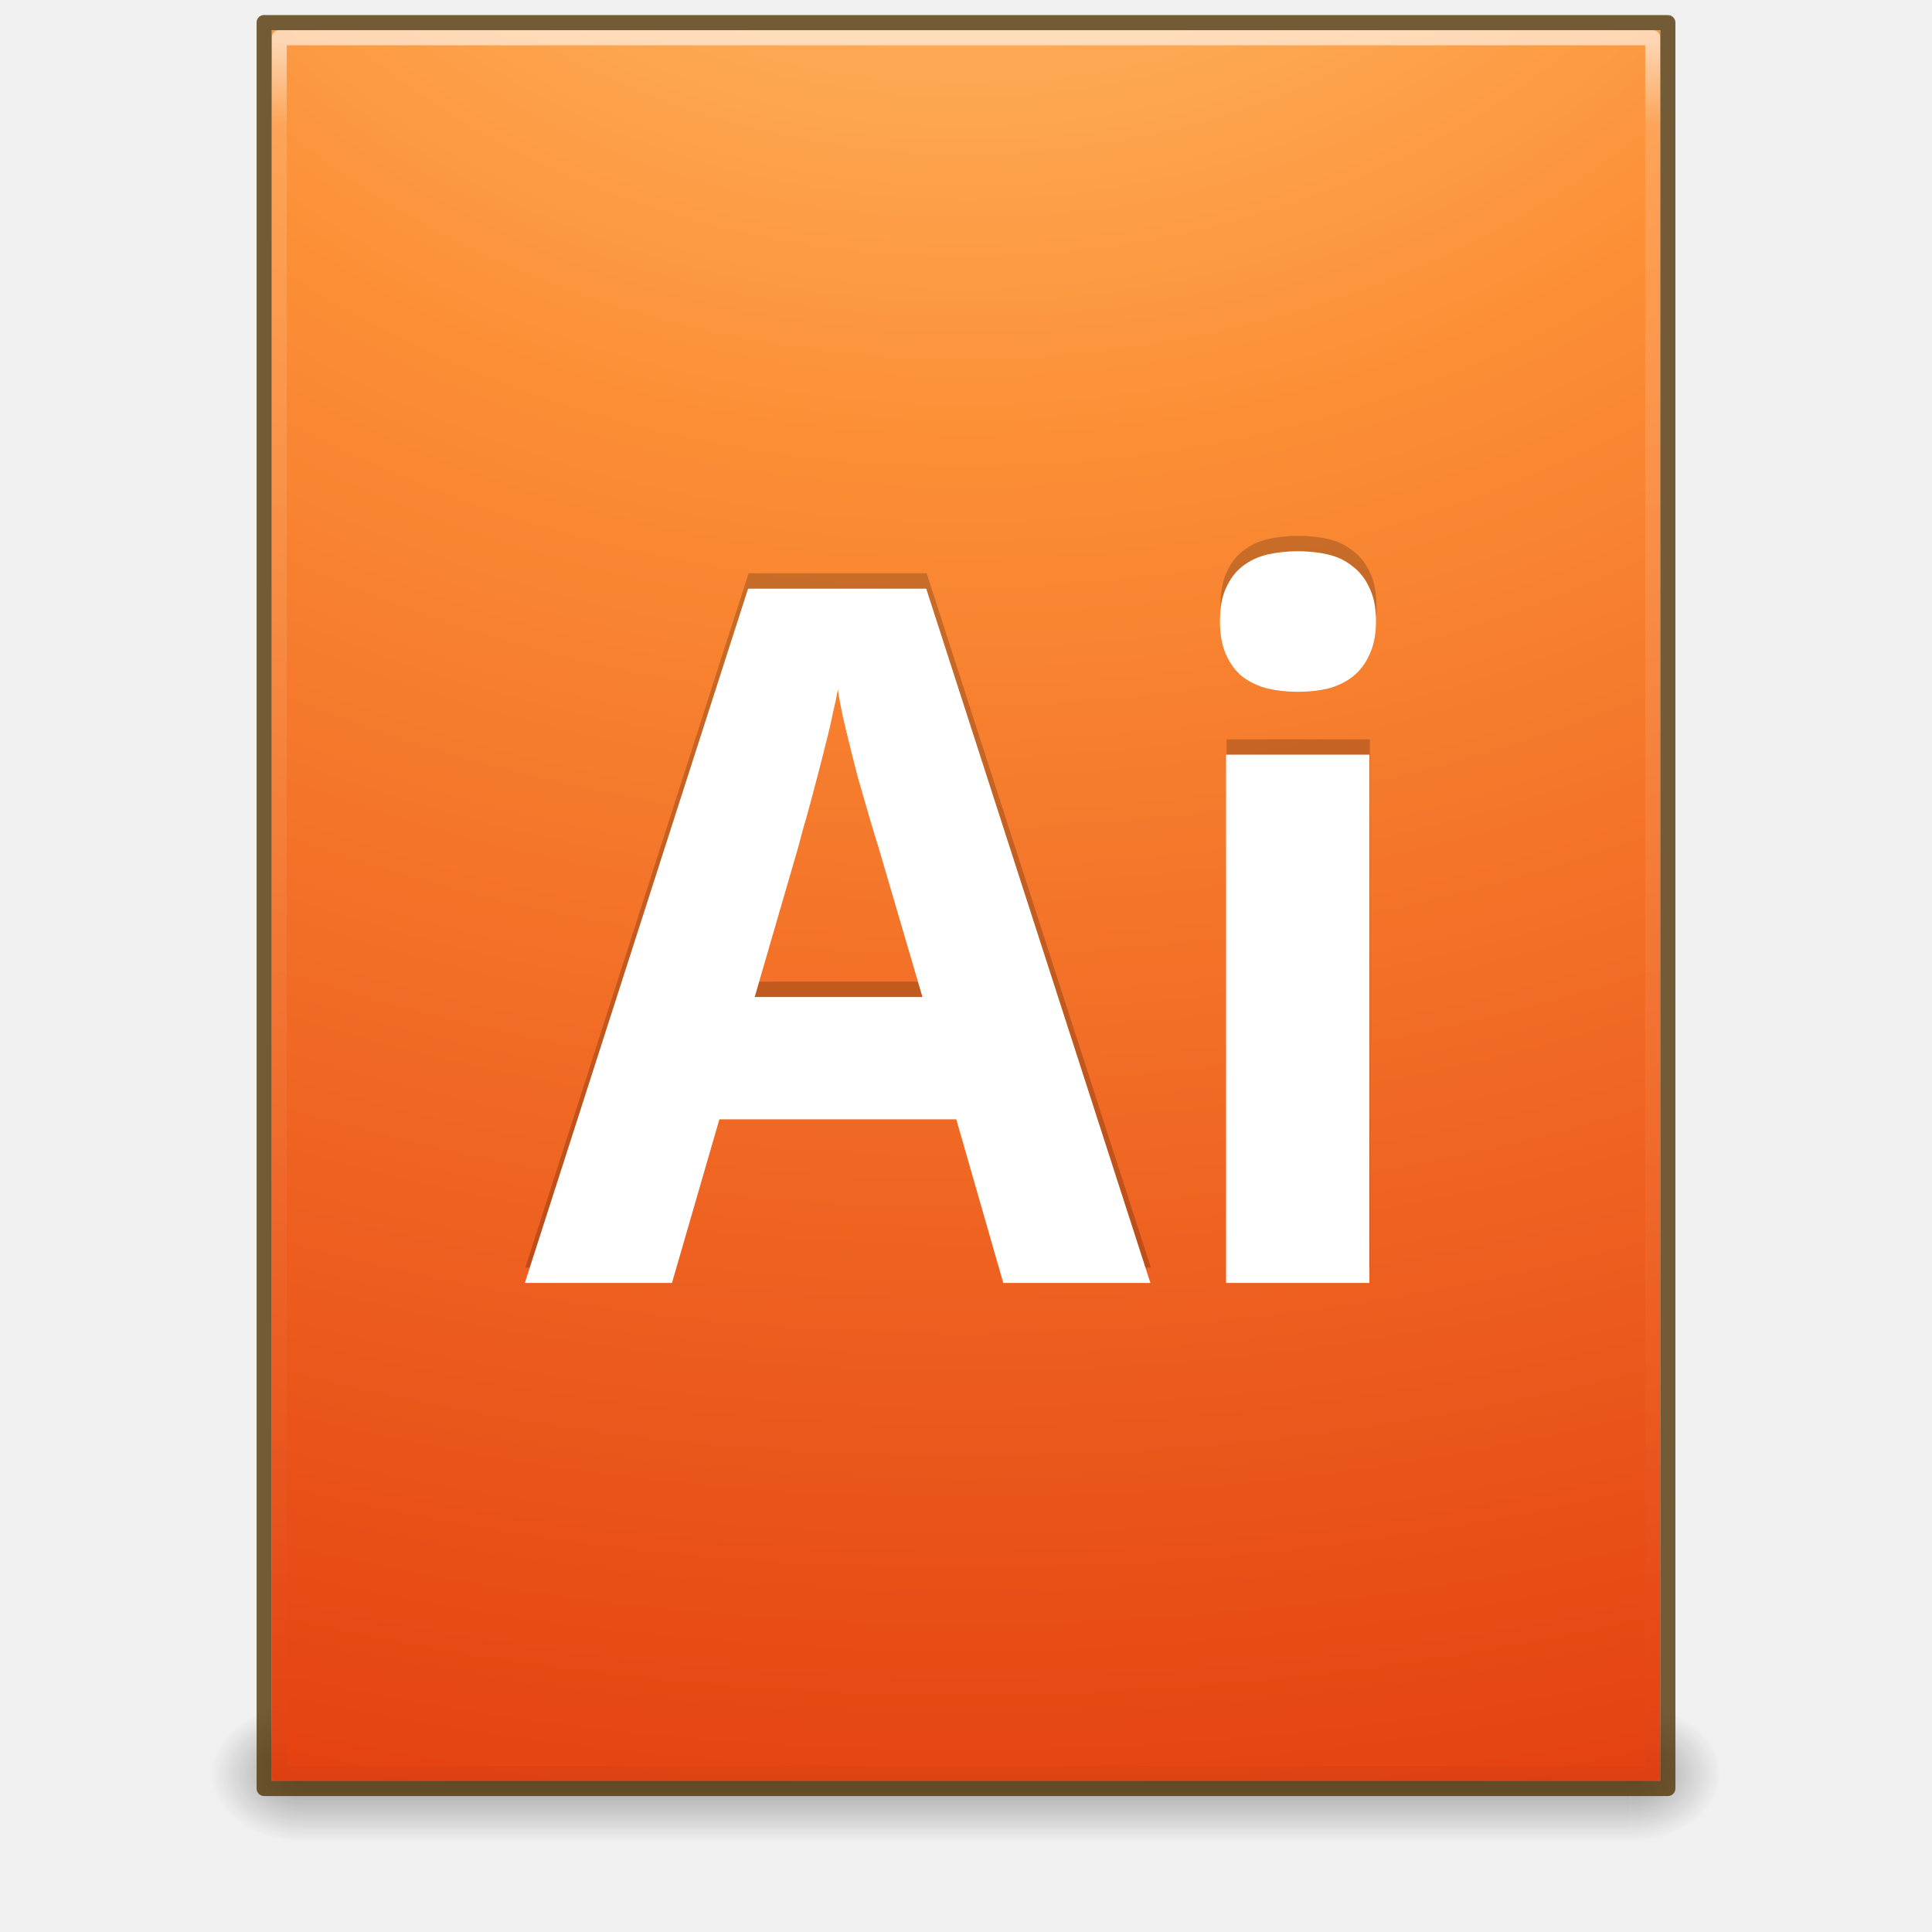
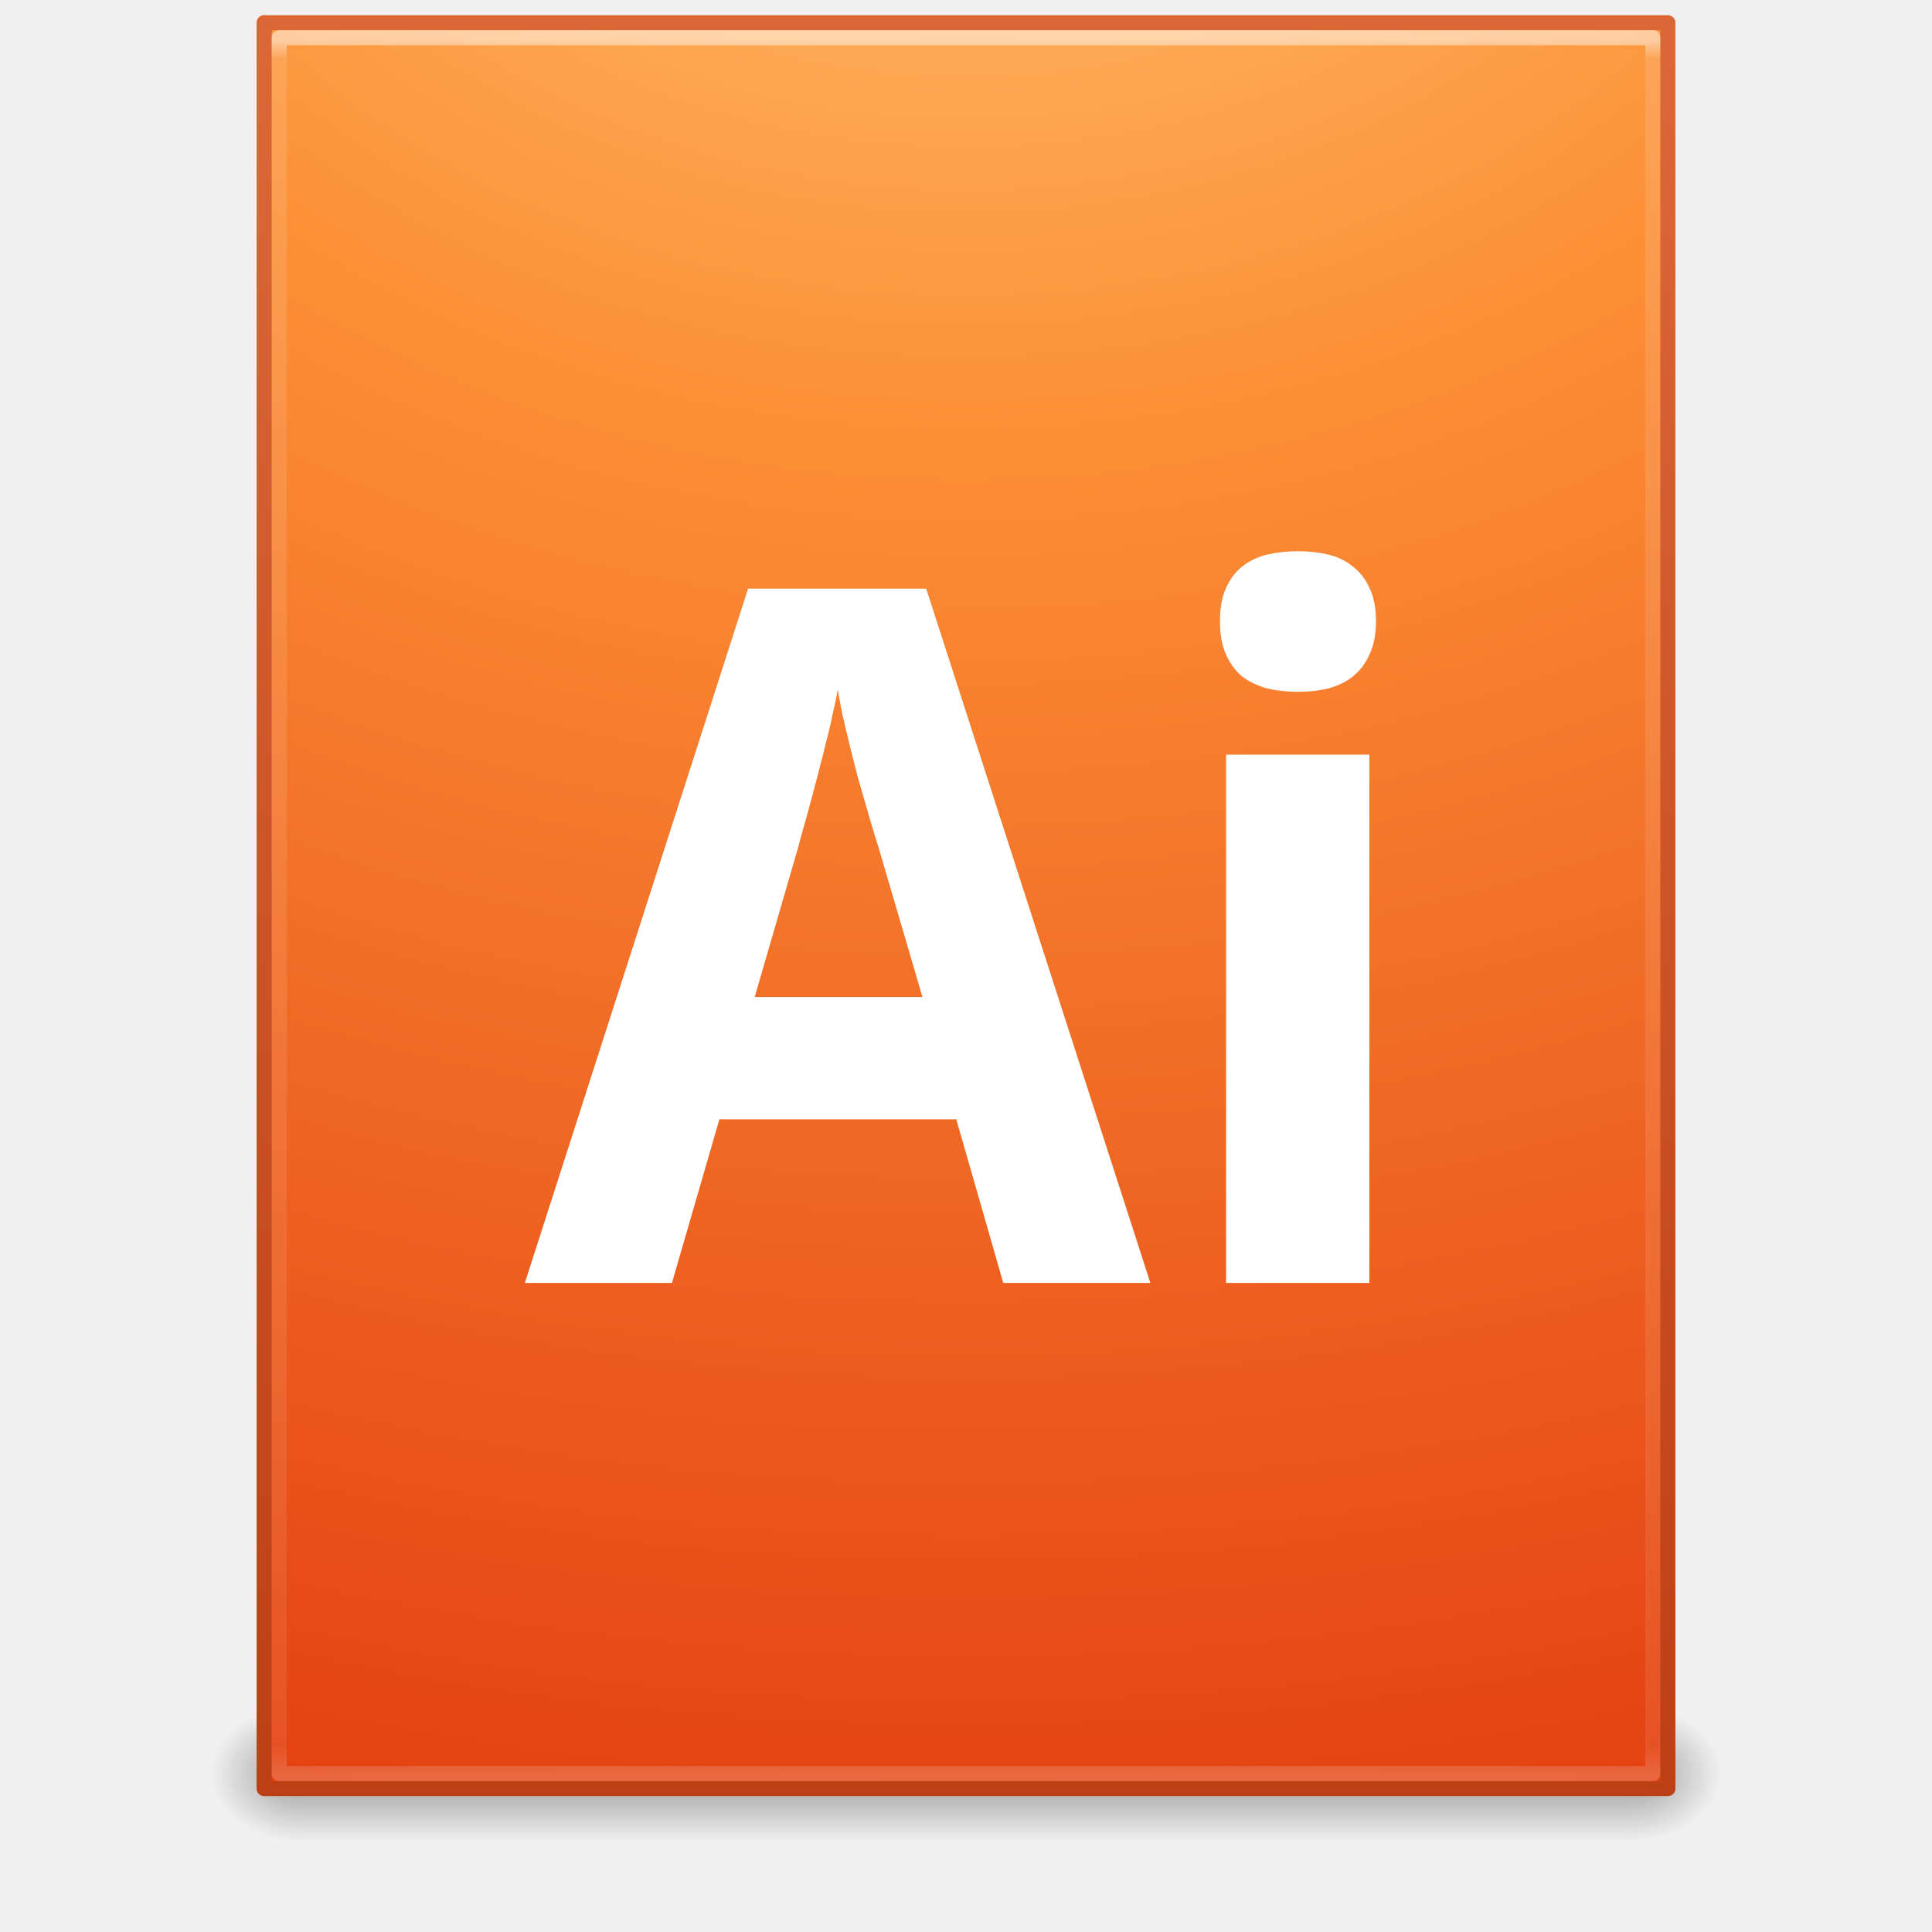
- <svg xmlns="http://www.w3.org/2000/svg" xmlns:xlink="http://www.w3.org/1999/xlink" width="128" height="128" id="svg3981" version="1.1">
+ <svg xmlns="http://www.w3.org/2000/svg" xmlns:xlink="http://www.w3.org/1999/xlink" version="1.1" width="128" height="128" id="svg3981">
  <defs id="defs3983">
-     <linearGradient xlink:href="#linearGradient3874" id="linearGradient3093" gradientUnits="userSpaceOnUse" gradientTransform="matrix(2.459459,0,0,3.108108,4.972985,-78.59456)" x1="24" y1="5.564" x2="24" y2="42.586" />
+     <linearGradient x1="24" y1="5.564" x2="24" y2="42.586" id="linearGradient3093" xlink:href="#linearGradient3977" gradientUnits="userSpaceOnUse" gradientTransform="matrix(2.459459,0,0,3.108108,4.972985,-78.59456)" />
    <linearGradient id="linearGradient3977">
-       <stop id="stop3979" style="stop-color:#ffffff;stop-opacity:1;" offset="0" />
-       <stop offset="0.01" style="stop-color:#ffffff;stop-opacity:0.235;" id="stop3981" />
-       <stop id="stop3983" style="stop-color:#ffffff;stop-opacity:0.157;" offset="0.982" />
-       <stop id="stop3985" style="stop-color:#ffffff;stop-opacity:0.392;" offset="1" />
+       <stop id="stop3979" style="stop-color:#ffffff;stop-opacity:1" offset="0" />
+       <stop id="stop3981" style="stop-color:#ffffff;stop-opacity:0.235" offset="0.01" />
+       <stop id="stop3983" style="stop-color:#ffffff;stop-opacity:0.157" offset="0.982" />
+       <stop id="stop3985" style="stop-color:#ffffff;stop-opacity:0.392" offset="1" />
    </linearGradient>
-     <radialGradient xlink:href="#linearGradient2867-449-88-871-390-598-476-591-434-148-57-177-8-3-3" id="radialGradient3914" gradientUnits="userSpaceOnUse" gradientTransform="matrix(-4.2496832e-7,17.40268,-21.27091,-5.2238174e-7,275.7685,-221.6571)" cx="7.806" cy="9.957" fx="7.276" fy="9.957" r="12.672" />
+     <radialGradient cx="7.806" cy="9.957" r="12.672" fx="7.276" fy="9.957" id="radialGradient3914" xlink:href="#linearGradient2867-449-88-871-390-598-476-591-434-148-57-177-8-3-3" gradientUnits="userSpaceOnUse" gradientTransform="matrix(-4.2958754e-7,17.55271,-21.50211,-5.2688504e-7,278.0703,-223.5334)" />
    <linearGradient id="linearGradient2867-449-88-871-390-598-476-591-434-148-57-177-8-3-3">
-       <stop offset="0" style="stop-color:#ffcd7d;stop-opacity:1" id="stop3750-1-0-7" />
-       <stop offset="0.262" style="stop-color:#fc8f36;stop-opacity:1" id="stop3752-3-7-4" />
-       <stop offset="0.705" style="stop-color:#e23a0e;stop-opacity:1" id="stop3754-1-8-5" />
-       <stop offset="1" style="stop-color:#ac441f;stop-opacity:1" id="stop3756-1-6-2" />
+       <stop id="stop3750-1-0-7" style="stop-color:#ffcd7d;stop-opacity:1" offset="0" />
+       <stop id="stop3752-3-7-4" style="stop-color:#fc8f36;stop-opacity:1" offset="0.262" />
+       <stop id="stop3754-1-8-5" style="stop-color:#e23a0e;stop-opacity:1" offset="0.705" />
+       <stop id="stop3756-1-6-2" style="stop-color:#ac441f;stop-opacity:1" offset="1" />
    </linearGradient>
+     <linearGradient x1="25" y1="47.935" x2="25" y2="0.918" id="linearGradient3916" xlink:href="#linearGradient4039" gradientUnits="userSpaceOnUse" gradientTransform="matrix(2.657137,0,0,2.65875,0.228715,-63.81579)" />
    <linearGradient id="linearGradient4039">
-       <stop offset="0" style="stop-color:#ba3d12;stop-opacity:1" id="stop4041" />
-       <stop offset="1" style="stop-color:#db6737;stop-opacity:1" id="stop4043" />
+       <stop id="stop4041" style="stop-color:#ba3d12;stop-opacity:1" offset="0" />
+       <stop id="stop4043" style="stop-color:#db6737;stop-opacity:1" offset="1" />
    </linearGradient>
-     <linearGradient xlink:href="#linearGradient3702-501-757-486" id="linearGradient3120" gradientUnits="userSpaceOnUse" x1="25.058" y1="47.028" x2="25.058" y2="39.999" gradientTransform="matrix(3.142857,0,0,1.285714,-11.42857,-2.428573)" />
+     <linearGradient x1="25.058" y1="47.028" x2="25.058" y2="39.999" id="linearGradient3120" xlink:href="#linearGradient3702-501-757-486" gradientUnits="userSpaceOnUse" gradientTransform="matrix(3.142857,0,0,1.285714,-11.42857,-2.428573)" />
    <linearGradient id="linearGradient3702-501-757-486">
-       <stop offset="0" style="stop-color:#181818;stop-opacity:0" id="stop3100" />
-       <stop offset="0.5" style="stop-color:#181818;stop-opacity:1" id="stop3102" />
-       <stop offset="1" style="stop-color:#181818;stop-opacity:0" id="stop3104" />
+       <stop id="stop3100" style="stop-color:#181818;stop-opacity:0" offset="0" />
+       <stop id="stop3102" style="stop-color:#181818;stop-opacity:1" offset="0.5" />
+       <stop id="stop3104" style="stop-color:#181818;stop-opacity:0" offset="1" />
    </linearGradient>
-     <radialGradient xlink:href="#linearGradient3688-464-309-255" id="radialGradient3123" gradientUnits="userSpaceOnUse" gradientTransform="matrix(2.404541,0,0,1.8,-32.01424,-131.8)" cx="4.993" cy="43.5" fx="4.993" fy="43.5" r="2.5" />
+     <radialGradient cx="4.993" cy="43.5" r="2.5" fx="4.993" fy="43.5" id="radialGradient3123" xlink:href="#linearGradient3688-464-309-255" gradientUnits="userSpaceOnUse" gradientTransform="matrix(2.404541,0,0,1.8,-32.01424,-131.8)" />
    <linearGradient id="linearGradient3688-464-309-255">
-       <stop offset="0" style="stop-color:#181818;stop-opacity:1" id="stop3094" />
-       <stop offset="1" style="stop-color:#181818;stop-opacity:0" id="stop3096" />
+       <stop id="stop3094" style="stop-color:#181818;stop-opacity:1" offset="0" />
+       <stop id="stop3096" style="stop-color:#181818;stop-opacity:0" offset="1" />
    </linearGradient>
    <linearGradient id="linearGradient3688-166-749-737">
-       <stop offset="0" style="stop-color:#181818;stop-opacity:1" id="stop3088" />
-       <stop offset="1" style="stop-color:#181818;stop-opacity:0" id="stop3090" />
+       <stop id="stop3088" style="stop-color:#181818;stop-opacity:1" offset="0" />
+       <stop id="stop3090" style="stop-color:#181818;stop-opacity:0" offset="1" />
    </linearGradient>
-     <radialGradient r="2.5" fy="43.5" fx="4.993" cy="43.5" cx="4.993" gradientTransform="matrix(2.404541,0,0,1.8,95.98576,-24.8)" gradientUnits="userSpaceOnUse" id="radialGradient3979" xlink:href="#linearGradient3688-166-749-737" />
-     <linearGradient gradientTransform="translate(0,-2.00038)" gradientUnits="userSpaceOnUse" xlink:href="#linearGradient4791" id="linearGradient3075" y2="54" x2="33.382" y1="41.766" x1="33.382" />
-     <linearGradient id="linearGradient4791">
-       <stop offset="0" style="stop-color:#000000;stop-opacity:1" id="stop4793" />
-       <stop offset="1" style="stop-color:#000000;stop-opacity:0" id="stop4795" />
-     </linearGradient>
-     <linearGradient gradientTransform="matrix(1.216216,0,0,1.540538,2.810818,-6.97295)" gradientUnits="userSpaceOnUse" xlink:href="#linearGradient3977-4" id="linearGradient3093-7" y2="43" x2="24" y1="5.564" x1="24" />
-     <linearGradient id="linearGradient3977-4">
-       <stop offset="0" style="stop-color:#ffffff;stop-opacity:1" id="stop3979-7" />
-       <stop offset="0.036" style="stop-color:#ffffff;stop-opacity:0.235" id="stop3981-6" />
-       <stop offset="0.951" style="stop-color:#ffffff;stop-opacity:0.157" id="stop3983-5" />
-       <stop offset="1" style="stop-color:#ffffff;stop-opacity:0.392" id="stop3985-6" />
-     </linearGradient>
-     <radialGradient gradientTransform="matrix(-2.1710338e-7,8.851375,-10.86666,-2.6569444e-7,140.1861,-80.70502)" gradientUnits="userSpaceOnUse" xlink:href="#linearGradient2867-449-88-871-390-598-476-591-434-148-57-177-8-3-3" id="radialGradient3089" fy="9.957" fx="7.276" r="12.672" cy="9.957" cx="7.806" />
-     <linearGradient gradientTransform="matrix(1.342854,0,0,1.340739,-0.2284909,-0.16356)" gradientUnits="userSpaceOnUse" xlink:href="#linearGradient4039" id="linearGradient3091" y2="0.918" x2="25" y1="47.935" x1="25" />
-     <radialGradient gradientTransform="matrix(0.03132633,0,0,0.02058823,35.22086,49.45142)" gradientUnits="userSpaceOnUse" xlink:href="#linearGradient4791" id="radialGradient3153" fy="486.648" fx="605.714" r="117.143" cy="486.648" cx="605.714" />
-     <radialGradient gradientTransform="matrix(-0.03132632,0,0,0.02058823,28.77914,49.45142)" gradientUnits="userSpaceOnUse" xlink:href="#linearGradient4791" id="radialGradient3156" fy="486.648" fx="605.714" r="117.143" cy="486.648" cx="605.714" />
-     <linearGradient id="linearGradient5048">
-       <stop offset="0" style="stop-color:#000000;stop-opacity:0" id="stop5050" />
-       <stop offset="0.5" style="stop-color:#000000;stop-opacity:1" id="stop5056" />
-       <stop offset="1" style="stop-color:#000000;stop-opacity:0" id="stop5052" />
-     </linearGradient>
-     <linearGradient gradientTransform="matrix(0.09153846,0,0,0.02058823,-1.084616,49.45142)" gradientUnits="userSpaceOnUse" xlink:href="#linearGradient5048" id="linearGradient3910" y2="609.505" x2="302.857" y1="366.648" x1="302.857" />
-     <linearGradient id="linearGradient3895-9-0-3-9">
-       <stop id="stop3897-0-5-7-4" style="stop-color:#dc6838;stop-opacity:1" offset="0" />
-       <stop id="stop3899-8-7-06-1" style="stop-color:#ba3d12;stop-opacity:1" offset="1" />
-     </linearGradient>
-     <linearGradient id="linearGradient4644-104-3-3-6-2-0">
-       <stop offset="0" style="stop-color:#ff7a35;stop-opacity:1;" id="stop5237-6-5-1-7-8" />
-       <stop offset="1" style="stop-color:#f0431a;stop-opacity:1;" id="stop5239-4-6-4-8-5" />
-     </linearGradient>
-     <linearGradient id="linearGradient4067-0-2">
-       <stop style="stop-color:#ffe452;stop-opacity:1;" offset="0" id="stop4069-2-9" />
-       <stop style="stop-color:#ffeb41;stop-opacity:0;" offset="1" id="stop4071-8-9" />
-     </linearGradient>
-     <linearGradient y2="43" x2="24" y1="5.564" x1="24" gradientTransform="matrix(0.8918919,0,0,1.135135,70.53481,-20.96217)" gradientUnits="userSpaceOnUse" id="linearGradient3120-6" xlink:href="#linearGradient3977-4" />
-     <radialGradient r="20" fy="8.45" fx="7.496" cy="8.45" cx="7.496" gradientTransform="matrix(0,1.556098,-1.894335,1.7612124e-6,107.947,-26.24058)" gradientUnits="userSpaceOnUse" id="radialGradient3123-6" xlink:href="#linearGradient4067-0-2" />
-     <radialGradient r="20" fy="8.45" fx="7.496" cy="8.45" cx="7.496" gradientTransform="matrix(1.7435804e-8,2.636604,-2.218692,-4.8576309e-8,110.6877,-34.82486)" gradientUnits="userSpaceOnUse" id="radialGradient3126" xlink:href="#linearGradient4644-104-3-3-6-2-0" />
-     <linearGradient y2="43.294" x2="13.991" y1="3.963" x1="13.991" gradientTransform="matrix(0.8974359,0,0,1.128205,70.40174,-20.79586)" gradientUnits="userSpaceOnUse" id="linearGradient3128" xlink:href="#linearGradient3895-9-0-3-9" />
-     <radialGradient r="117.143" fy="486.648" fx="605.714" cy="486.648" cx="605.714" gradientTransform="matrix(0.02303995,0,0,0.01470022,94.30109,20.82124)" gradientUnits="userSpaceOnUse" id="radialGradient3131" xlink:href="#linearGradient4791" />
-     <radialGradient r="117.143" fy="486.648" fx="605.714" cy="486.648" cx="605.714" gradientTransform="matrix(-0.02303994,0,0,0.01470022,89.56332,20.82124)" gradientUnits="userSpaceOnUse" id="radialGradient3134" xlink:href="#linearGradient4791" />
-     <linearGradient y2="609.505" x2="302.857" y1="366.648" x1="302.857" gradientTransform="matrix(0.06732488,0,0,0.01470022,67.59907,20.82121)" gradientUnits="userSpaceOnUse" id="linearGradient3137" xlink:href="#linearGradient5048" />
-     <linearGradient y2="609.505" x2="302.857" y1="366.648" x1="302.857" gradientTransform="matrix(0.06732488,0,0,0.01470022,-0.3411391,37.04015)" gradientUnits="userSpaceOnUse" id="linearGradient3100" xlink:href="#linearGradient5048" />
-     <radialGradient xlink:href="#linearGradient4791" id="radialGradient3330" gradientUnits="userSpaceOnUse" gradientTransform="matrix(-0.02303994,0,0,0.01470022,21.62311,37.04018)" cx="605.714" cy="486.648" fx="605.714" fy="486.648" r="117.143" />
-     <radialGradient xlink:href="#linearGradient4791" id="radialGradient3327" gradientUnits="userSpaceOnUse" gradientTransform="matrix(0.02303995,0,0,0.01470022,26.36088,37.04018)" cx="605.714" cy="486.648" fx="605.714" fy="486.648" r="117.143" />
-     <linearGradient y2="0.571" x2="25" y1="44.291" x1="25" gradientTransform="translate(92.87435,-4.6076e-4)" gradientUnits="userSpaceOnUse" id="linearGradient4306" xlink:href="#linearGradient4039" />
-     <radialGradient r="12.672" fy="9.957" fx="7.276" cy="9.957" cx="7.806" gradientTransform="matrix(-1.6167311e-7,6.601865,-8.092211,-1.9817022e-7,197.4386,-60.07295)" gradientUnits="userSpaceOnUse" id="radialGradient4304" xlink:href="#linearGradient2867-449-88-871-390-598-476-591-434-148-57-177-8-3-3" />
-     <linearGradient xlink:href="#linearGradient3977-4" id="linearGradient3988" gradientUnits="userSpaceOnUse" gradientTransform="matrix(0.8918919,0,0,1.135135,2.5946,-4.743231)" x1="24" y1="5.564" x2="24" y2="43" />
-     <linearGradient y2="43" x2="24" y1="5.564" x1="24" gradientTransform="matrix(0.8918919,0,0,1.135135,49.38226,-60.82657)" gradientUnits="userSpaceOnUse" id="linearGradient4002" xlink:href="#linearGradient3977-4" />
-     <radialGradient r="117.143" fy="486.648" fx="605.714" cy="486.648" cx="605.714" gradientTransform="matrix(0.02303995,0,0,0.01470022,73.14854,-19.04317)" gradientUnits="userSpaceOnUse" id="radialGradient4007" xlink:href="#linearGradient4791" />
-     <radialGradient r="117.143" fy="486.648" fx="605.714" cy="486.648" cx="605.714" gradientTransform="matrix(-0.02303994,0,0,0.01470022,68.41077,-19.04317)" gradientUnits="userSpaceOnUse" id="radialGradient4010" xlink:href="#linearGradient4791" />
-     <linearGradient y2="609.505" x2="302.857" y1="366.648" x1="302.857" gradientTransform="matrix(0.06732488,0,0,0.01470022,46.44652,-19.0432)" gradientUnits="userSpaceOnUse" id="linearGradient4013" xlink:href="#linearGradient5048" />
-     <radialGradient gradientTransform="matrix(-2.1710338e-7,8.851375,-10.86666,-2.6569444e-7,140.1861,-80.70502)" gradientUnits="userSpaceOnUse" xlink:href="#linearGradient2867-449-88-871-390-598-476-591-434-148-57-177-8-3-3" id="radialGradient3089-7" fy="9.957" fx="7.276" r="12.672" cy="9.957" cx="7.806" />
-     <radialGradient gradientTransform="matrix(0.03132633,0,0,0.02058823,35.22086,49.45142)" gradientUnits="userSpaceOnUse" xlink:href="#linearGradient4791" id="radialGradient3153-5" fy="486.648" fx="605.714" r="117.143" cy="486.648" cx="605.714" />
-     <radialGradient gradientTransform="matrix(-0.03132632,0,0,0.02058823,28.77914,49.45142)" gradientUnits="userSpaceOnUse" xlink:href="#linearGradient4791" id="radialGradient3156-5" fy="486.648" fx="605.714" r="117.143" cy="486.648" cx="605.714" />
-     <linearGradient gradientTransform="matrix(0.09153846,0,0,0.02058823,-1.084616,49.45142)" gradientUnits="userSpaceOnUse" xlink:href="#linearGradient5048" id="linearGradient4350" y2="609.505" x2="302.857" y1="366.648" x1="302.857" />
-     <linearGradient y2="43" x2="24" y1="5.564" x1="24" gradientTransform="matrix(0.8918919,0,0,1.135135,70.53481,-20.96217)" gradientUnits="userSpaceOnUse" id="linearGradient3120-3" xlink:href="#linearGradient3977-4" />
-     <radialGradient r="20" fy="8.45" fx="7.496" cy="8.45" cx="7.496" gradientTransform="matrix(0,1.556098,-1.894335,1.7612124e-6,107.947,-26.24058)" gradientUnits="userSpaceOnUse" id="radialGradient3123-1" xlink:href="#linearGradient4067-0-2" />
-     <radialGradient r="20" fy="8.45" fx="7.496" cy="8.45" cx="7.496" gradientTransform="matrix(1.7435804e-8,2.636604,-2.218692,-4.8576309e-8,110.6877,-34.82486)" gradientUnits="userSpaceOnUse" id="radialGradient3126-81" xlink:href="#linearGradient4644-104-3-3-6-2-0" />
-     <linearGradient y2="43.294" x2="13.991" y1="3.963" x1="13.991" gradientTransform="matrix(0.8974359,0,0,1.128205,70.40174,-20.79586)" gradientUnits="userSpaceOnUse" id="linearGradient4360" xlink:href="#linearGradient3895-9-0-3-9" />
-     <radialGradient r="117.143" fy="486.648" fx="605.714" cy="486.648" cx="605.714" gradientTransform="matrix(0.02303995,0,0,0.01470022,94.30109,20.82124)" gradientUnits="userSpaceOnUse" id="radialGradient3131-3" xlink:href="#linearGradient4791" />
-     <radialGradient r="117.143" fy="486.648" fx="605.714" cy="486.648" cx="605.714" gradientTransform="matrix(-0.02303994,0,0,0.01470022,89.56332,20.82124)" gradientUnits="userSpaceOnUse" id="radialGradient3134-7" xlink:href="#linearGradient4791" />
-     <linearGradient y2="609.505" x2="302.857" y1="366.648" x1="302.857" gradientTransform="matrix(0.06732488,0,0,0.01470022,67.59907,20.82121)" gradientUnits="userSpaceOnUse" id="linearGradient4364" xlink:href="#linearGradient5048" />
-     <radialGradient xlink:href="#linearGradient4791" id="radialGradient3330-9" gradientUnits="userSpaceOnUse" gradientTransform="matrix(-0.02303994,0,0,0.01470022,21.62311,37.04018)" cx="605.714" cy="486.648" fx="605.714" fy="486.648" r="117.143" />
-     <radialGradient xlink:href="#linearGradient4791" id="radialGradient3327-0" gradientUnits="userSpaceOnUse" gradientTransform="matrix(0.02303995,0,0,0.01470022,26.36088,37.04018)" cx="605.714" cy="486.648" fx="605.714" fy="486.648" r="117.143" />
-     <linearGradient y2="0.571" x2="25" y1="44.291" x1="25" gradientTransform="translate(92.87435,-4.6076e-4)" gradientUnits="userSpaceOnUse" id="linearGradient4368" xlink:href="#linearGradient4039" />
-     <radialGradient r="12.672" fy="9.957" fx="7.276" cy="9.957" cx="7.806" gradientTransform="matrix(-1.6167311e-7,6.601865,-8.092211,-1.9817022e-7,197.4386,-60.07295)" gradientUnits="userSpaceOnUse" id="radialGradient4304-6" xlink:href="#linearGradient2867-449-88-871-390-598-476-591-434-148-57-177-8-3-3" />
-     <linearGradient xlink:href="#linearGradient3977-4" id="linearGradient4371" gradientUnits="userSpaceOnUse" gradientTransform="matrix(0.8918919,0,0,1.135135,2.5946,-4.743231)" x1="24" y1="5.564" x2="24" y2="43" />
-     <linearGradient y2="43" x2="24" y1="5.564" x1="24" gradientTransform="matrix(0.8918919,0,0,1.135135,49.38226,-60.82657)" gradientUnits="userSpaceOnUse" id="linearGradient4373" xlink:href="#linearGradient3977-4" />
-     <radialGradient r="117.143" fy="486.648" fx="605.714" cy="486.648" cx="605.714" gradientTransform="matrix(0.02303995,0,0,0.01470022,73.14854,-19.04317)" gradientUnits="userSpaceOnUse" id="radialGradient4007-6" xlink:href="#linearGradient4791" />
-     <radialGradient r="117.143" fy="486.648" fx="605.714" cy="486.648" cx="605.714" gradientTransform="matrix(-0.02303994,0,0,0.01470022,68.41077,-19.04317)" gradientUnits="userSpaceOnUse" id="radialGradient4010-7" xlink:href="#linearGradient4791" />
-     <linearGradient y2="609.505" x2="302.857" y1="366.648" x1="302.857" gradientTransform="matrix(0.06732488,0,0,0.01470022,46.44652,-19.0432)" gradientUnits="userSpaceOnUse" id="linearGradient4377" xlink:href="#linearGradient5048" />
-     <radialGradient cx="7.806" cy="9.957" r="12.672" fx="7.276" fy="9.957" id="radialGradient3089-3" xlink:href="#linearGradient2867-449-88-871-390-598-476-591-434-148-57-177-8-3-3" gradientUnits="userSpaceOnUse" gradientTransform="matrix(-2.1710338e-7,8.851375,-10.86666,-2.6569444e-7,140.1861,-80.70502)" />
-     <radialGradient cx="605.714" cy="486.648" r="117.143" fx="605.714" fy="486.648" id="radialGradient3153-3" xlink:href="#linearGradient4791" gradientUnits="userSpaceOnUse" gradientTransform="matrix(0.03132633,0,0,0.02058823,35.22086,49.45142)" />
-     <radialGradient cx="605.714" cy="486.648" r="117.143" fx="605.714" fy="486.648" id="radialGradient3156-3" xlink:href="#linearGradient4791" gradientUnits="userSpaceOnUse" gradientTransform="matrix(-0.03132632,0,0,0.02058823,28.77914,49.45142)" />
-     <linearGradient x1="302.857" y1="366.648" x2="302.857" y2="609.505" id="linearGradient4348" xlink:href="#linearGradient5048" gradientUnits="userSpaceOnUse" gradientTransform="matrix(0.09153846,0,0,0.02058823,-1.084616,49.45142)" />
-     <linearGradient xlink:href="#linearGradient3977-4" id="linearGradient4354" gradientUnits="userSpaceOnUse" gradientTransform="matrix(0.8918919,0,0,1.135135,70.53481,-20.96217)" x1="24" y1="5.564" x2="24" y2="43" />
-     <radialGradient xlink:href="#linearGradient4067-0-2" id="radialGradient3123-9" gradientUnits="userSpaceOnUse" gradientTransform="matrix(0,1.556098,-1.894335,1.7612124e-6,107.947,-26.24058)" cx="7.496" cy="8.45" fx="7.496" fy="8.45" r="20" />
-     <radialGradient xlink:href="#linearGradient4644-104-3-3-6-2-0" id="radialGradient3126-8" gradientUnits="userSpaceOnUse" gradientTransform="matrix(1.7435804e-8,2.636604,-2.218692,-4.8576309e-8,110.6877,-34.82486)" cx="7.496" cy="8.45" fx="7.496" fy="8.45" r="20" />
-     <linearGradient xlink:href="#linearGradient3895-9-0-3-9" id="linearGradient4358" gradientUnits="userSpaceOnUse" gradientTransform="matrix(0.8974359,0,0,1.128205,70.40174,-20.79586)" x1="13.991" y1="3.963" x2="13.991" y2="43.294" />
-     <radialGradient xlink:href="#linearGradient4791" id="radialGradient3131-1" gradientUnits="userSpaceOnUse" gradientTransform="matrix(0.02303995,0,0,0.01470022,94.30109,20.82124)" cx="605.714" cy="486.648" fx="605.714" fy="486.648" r="117.143" />
-     <radialGradient xlink:href="#linearGradient4791" id="radialGradient3134-6" gradientUnits="userSpaceOnUse" gradientTransform="matrix(-0.02303994,0,0,0.01470022,89.56332,20.82124)" cx="605.714" cy="486.648" fx="605.714" fy="486.648" r="117.143" />
-     <linearGradient xlink:href="#linearGradient5048" id="linearGradient4362" gradientUnits="userSpaceOnUse" gradientTransform="matrix(0.06732488,0,0,0.01470022,67.59907,20.82121)" x1="302.857" y1="366.648" x2="302.857" y2="609.505" />
-     <radialGradient r="117.143" fy="486.648" fx="605.714" cy="486.648" cx="605.714" gradientTransform="matrix(-0.02303994,0,0,0.01470022,21.62311,37.04018)" gradientUnits="userSpaceOnUse" id="radialGradient3330-1" xlink:href="#linearGradient4791" />
-     <radialGradient r="117.143" fy="486.648" fx="605.714" cy="486.648" cx="605.714" gradientTransform="matrix(0.02303995,0,0,0.01470022,26.36088,37.04018)" gradientUnits="userSpaceOnUse" id="radialGradient3327-5" xlink:href="#linearGradient4791" />
-     <linearGradient xlink:href="#linearGradient4039" id="linearGradient4366" gradientUnits="userSpaceOnUse" gradientTransform="translate(92.87435,-4.6076e-4)" x1="25" y1="44.291" x2="25" y2="0.571" />
-     <radialGradient xlink:href="#linearGradient2867-449-88-871-390-598-476-591-434-148-57-177-8-3-3" id="radialGradient4304-9" gradientUnits="userSpaceOnUse" gradientTransform="matrix(-1.6167311e-7,6.601865,-8.092211,-1.9817022e-7,197.4386,-60.07295)" cx="7.806" cy="9.957" fx="7.276" fy="9.957" r="12.672" />
-     <linearGradient y2="43" x2="24" y1="5.564" x1="24" gradientTransform="matrix(0.8918919,0,0,1.135135,2.5946,-4.743231)" gradientUnits="userSpaceOnUse" id="linearGradient4369" xlink:href="#linearGradient3977-4" />
-     <linearGradient xlink:href="#linearGradient3977-4" id="linearGradient4395" gradientUnits="userSpaceOnUse" gradientTransform="matrix(0.8918919,0,0,1.135135,49.38226,-60.82657)" x1="24" y1="5.564" x2="24" y2="43" />
-     <radialGradient xlink:href="#linearGradient4791" id="radialGradient4007-8" gradientUnits="userSpaceOnUse" gradientTransform="matrix(0.02303995,0,0,0.01470022,73.14854,-19.04317)" cx="605.714" cy="486.648" fx="605.714" fy="486.648" r="117.143" />
-     <radialGradient xlink:href="#linearGradient4791" id="radialGradient4010-8" gradientUnits="userSpaceOnUse" gradientTransform="matrix(-0.02303994,0,0,0.01470022,68.41077,-19.04317)" cx="605.714" cy="486.648" fx="605.714" fy="486.648" r="117.143" />
-     <linearGradient xlink:href="#linearGradient5048" id="linearGradient4375" gradientUnits="userSpaceOnUse" gradientTransform="matrix(0.06732488,0,0,0.01470022,46.44652,-19.0432)" x1="302.857" y1="366.648" x2="302.857" y2="609.505" />
-     <linearGradient xlink:href="#linearGradient5048" id="linearGradient4274" gradientUnits="userSpaceOnUse" gradientTransform="matrix(0.06732488,0,0,0.01470022,-0.3411391,37.04015)" x1="302.857" y1="366.648" x2="302.857" y2="609.505" />
-     <linearGradient id="linearGradient3874">
-       <stop offset="0" style="stop-color:#ffffff;stop-opacity:1" id="stop3876" />
-       <stop offset="0.049" style="stop-color:#ffffff;stop-opacity:0.235" id="stop3878" />
-       <stop id="stop4275" style="stop-color:#ffffff;stop-opacity:0" offset="0.95" />
-       <stop offset="1" style="stop-color:#000000;stop-opacity:0.059" id="stop3882" />
-     </linearGradient>
+     <radialGradient cx="4.993" cy="43.5" r="2.5" fx="4.993" fy="43.5" id="radialGradient3979" xlink:href="#linearGradient3688-166-749-737" gradientUnits="userSpaceOnUse" gradientTransform="matrix(2.404541,0,0,1.8,95.98576,-24.8)" />
  </defs>
-   <g id="layer1" transform="translate(0,64)">
-     <rect style="opacity:0.4;fill:url(#radialGradient3979);fill-opacity:1;stroke:none" id="rect2801" y="49" x="108" height="9" width="6" />
-     <rect style="opacity:0.4;fill:url(#radialGradient3123);fill-opacity:1;stroke:none" id="rect3696" transform="scale(-1,-1)" y="-58" x="-20" height="9" width="6" />
-     <rect style="opacity:0.4;fill:url(#linearGradient3120);fill-opacity:1;stroke:none" id="rect3700" y="49" x="20" height="9" width="88" />
-     <path d="m 18,-61.993 c 21.082,0 92,0 92,0 L 110,54 c 0,0 -61.333,0 -92,0 0,-38.667 0,-77.333 0,-116 z" id="path4160-4" style="color:#000000;display:inline;overflow:visible;visibility:visible;fill:url(#radialGradient3914);fill-opacity:1;fill-rule:nonzero;stroke:none;stroke-width:1;stroke-linecap:butt;stroke-linejoin:round;stroke-miterlimit:4;stroke-dasharray:none;stroke-dashoffset:0;stroke-opacity:1;marker:none;enable-background:accumulate" />
-     <path style="opacity:0.6;fill:none;stroke:url(#linearGradient3093);stroke-width:1;stroke-linecap:round;stroke-linejoin:round;stroke-miterlimit:4;stroke-opacity:1;stroke-dasharray:none;stroke-dashoffset:0" d="m 109.5,53.5 -91,0 0,-115 91,0 z" id="rect6741-1" />
-     <path id="rect3029-8" style="color:#000000;display:inline;overflow:visible;visibility:visible;fill:#000000;fill-opacity:1;fill-rule:nonzero;stroke:none;stroke-width:1;marker:none;enable-background:accumulate;opacity:0.2" d="m 80.857,-23.858 c 0,-0.893 0.135,-1.631 0.405,-2.212 0.27,-0.602 0.633,-1.08 1.09,-1.433 0.477,-0.374 1.028,-0.633 1.65,-0.779 0.644,-0.145 1.318,-0.218 2.024,-0.218 0.706,4.7e-5 1.37,0.073 1.993,0.218 0.623,0.145 1.162,0.405 1.619,0.779 0.477,0.353 0.851,0.831 1.121,1.433 0.291,0.582 0.436,1.319 0.436,2.212 0,0.872 -0.145,1.61 -0.436,2.212 -0.27,0.602 -0.644,1.091 -1.121,1.464 -0.457,0.353 -0.996,0.613 -1.619,0.779 -0.623,0.145 -1.287,0.218 -1.993,0.218 -0.706,4e-5 -1.38,-0.073 -2.024,-0.218 -0.623,-0.166 -1.173,-0.426 -1.65,-0.779 -0.457,-0.374 -0.82,-0.862 -1.09,-1.464 -0.27,-0.602 -0.405,-1.34 -0.405,-2.212 M 90.759,19.98 l -9.497,0 0,-35 9.497,0 0,35 m -24.257,0 -3.114,-10.843 -15.694,0 -3.145,10.843 -9.746,0 14.791,-46 11.801,0 14.853,46 -9.746,0 M 61.147,1.036 58.22,-8.934 c -0.125,-0.374 -0.311,-0.987 -0.56,-1.838 -0.249,-0.852 -0.519,-1.786 -0.81,-2.804 -0.27,-1.039 -0.529,-2.077 -0.778,-3.116 -0.249,-1.039 -0.426,-1.921 -0.529,-2.648 -0.083,0.457 -0.197,0.997 -0.343,1.62 -0.125,0.623 -0.28,1.288 -0.467,1.994 -0.166,0.685 -0.343,1.381 -0.529,2.088 -0.187,0.706 -0.363,1.371 -0.529,1.994 -0.166,0.623 -0.322,1.174 -0.467,1.651 -0.125,0.478 -0.218,0.831 -0.28,1.059 l -2.896,9.97 11.116,0" />
-     <path id="rect3029" style="color:#000000;fill:#ffffff;fill-opacity:1;fill-rule:nonzero;stroke:none;stroke-width:1;marker:none;visibility:visible;display:inline;overflow:visible;enable-background:accumulate" d="m 80.825,-22.838 c 0,-0.893 0.135,-1.631 0.405,-2.212 0.27,-0.602 0.633,-1.08 1.09,-1.433 0.477,-0.374 1.028,-0.633 1.65,-0.779 0.644,-0.145 1.318,-0.218 2.024,-0.218 0.706,4.7e-5 1.37,0.073 1.993,0.218 0.623,0.145 1.162,0.405 1.619,0.779 0.477,0.353 0.851,0.831 1.121,1.433 0.291,0.582 0.436,1.319 0.436,2.212 0,0.872 -0.145,1.61 -0.436,2.212 -0.27,0.602 -0.644,1.091 -1.121,1.464 -0.457,0.353 -0.996,0.613 -1.619,0.779 -0.623,0.145 -1.287,0.218 -1.993,0.218 -0.706,4e-5 -1.38,-0.073 -2.024,-0.218 -0.623,-0.166 -1.173,-0.426 -1.65,-0.779 -0.457,-0.374 -0.82,-0.862 -1.09,-1.464 -0.27,-0.602 -0.405,-1.34 -0.405,-2.212 M 90.727,21 l -9.497,0 0,-35 9.497,0 0,35 m -24.257,0 -3.114,-10.843 -15.694,0 L 44.518,21 l -9.746,0 14.791,-46 11.801,0 14.853,46 -9.746,0 M 61.115,2.056 58.188,-7.914 c -0.125,-0.374 -0.311,-0.987 -0.56,-1.838 -0.249,-0.852 -0.519,-1.786 -0.81,-2.804 -0.27,-1.039 -0.529,-2.077 -0.778,-3.116 -0.249,-1.039 -0.426,-1.921 -0.529,-2.648 -0.083,0.457 -0.197,0.997 -0.343,1.62 -0.125,0.623 -0.28,1.288 -0.467,1.994 -0.166,0.685 -0.343,1.381 -0.529,2.088 -0.187,0.706 -0.363,1.371 -0.529,1.994 -0.166,0.623 -0.322,1.174 -0.467,1.651 -0.125,0.478 -0.218,0.831 -0.28,1.059 l -2.896,9.97 11.116,0" />
-     <path d="m 17.5,-62.5 c 21.311,0 93,0 93,0 L 110.5,54.493 c 0,0 -62,0 -93,0 0,-39 0,-78 0,-117 z" id="path4160-4-9" style="color:#000000;display:inline;overflow:visible;visibility:visible;fill:none;fill-opacity:1;fill-rule:nonzero;stroke:#4f3000;stroke-width:1;stroke-linecap:butt;stroke-linejoin:round;stroke-miterlimit:4;stroke-dasharray:none;stroke-dashoffset:0;stroke-opacity:0.776;marker:none;enable-background:accumulate" />
+   <g transform="translate(0,64)" id="layer1">
+     <rect width="6" height="9" x="108" y="49" id="rect2801" style="opacity:0.4;fill:url(#radialGradient3979);fill-opacity:1;stroke:none" />
+     <rect width="6" height="9" x="-20" y="-58" transform="scale(-1,-1)" id="rect3696" style="opacity:0.4;fill:url(#radialGradient3123);fill-opacity:1;stroke:none" />
+     <rect width="88" height="9" x="20" y="49" id="rect3700" style="opacity:0.4;fill:url(#linearGradient3120);fill-opacity:1;stroke:none" />
+     <path d="m 17.5,-62.493 c 21.311,0 93,0 93,0 L 110.5,54.5 c 0,0 -62,0 -93,0 0,-39 0,-78 0,-117 z" id="path4160-4" style="color:#000000;fill:url(#radialGradient3914);fill-opacity:1;fill-rule:nonzero;stroke:url(#linearGradient3916);stroke-width:1;stroke-linecap:butt;stroke-linejoin:round;stroke-miterlimit:4;stroke-opacity:1;stroke-dasharray:none;stroke-dashoffset:0;marker:none;visibility:visible;display:inline;overflow:visible;enable-background:accumulate" />
+     <path d="m 109.5,53.5 -91,0 0,-115 91,0 z" id="rect6741-1" style="opacity:0.5;fill:none;stroke:url(#linearGradient3093);stroke-width:1;stroke-linecap:round;stroke-linejoin:round;stroke-miterlimit:4;stroke-opacity:1;stroke-dasharray:none;stroke-dashoffset:0" />
+     <path d="m 80.825,-22.838 c 0,-0.893 0.135,-1.631 0.405,-2.212 0.27,-0.602 0.633,-1.08 1.09,-1.433 0.477,-0.374 1.028,-0.633 1.65,-0.779 0.644,-0.145 1.318,-0.218 2.024,-0.218 0.706,4.7e-5 1.37,0.073 1.993,0.218 0.623,0.145 1.162,0.405 1.619,0.779 0.477,0.353 0.851,0.831 1.121,1.433 0.291,0.582 0.436,1.319 0.436,2.212 0,0.872 -0.145,1.61 -0.436,2.212 -0.27,0.602 -0.644,1.091 -1.121,1.464 -0.457,0.353 -0.996,0.613 -1.619,0.779 -0.623,0.145 -1.287,0.218 -1.993,0.218 -0.706,4e-5 -1.38,-0.073 -2.024,-0.218 -0.623,-0.166 -1.173,-0.426 -1.65,-0.779 -0.457,-0.374 -0.82,-0.862 -1.09,-1.464 -0.27,-0.602 -0.405,-1.34 -0.405,-2.212 M 90.727,21 l -9.497,0 0,-35 9.497,0 0,35 m -24.257,0 -3.114,-10.843 -15.694,0 L 44.518,21 l -9.746,0 14.791,-46 11.801,0 14.853,46 -9.746,0 M 61.115,2.056 58.188,-7.914 c -0.125,-0.374 -0.311,-0.987 -0.56,-1.838 -0.249,-0.852 -0.519,-1.786 -0.81,-2.804 -0.27,-1.039 -0.529,-2.077 -0.778,-3.116 -0.249,-1.039 -0.426,-1.921 -0.529,-2.648 -0.083,0.457 -0.197,0.997 -0.343,1.62 -0.125,0.623 -0.28,1.288 -0.467,1.994 -0.166,0.685 -0.343,1.381 -0.529,2.088 -0.187,0.706 -0.363,1.371 -0.529,1.994 -0.166,0.623 -0.322,1.174 -0.467,1.651 -0.125,0.478 -0.218,0.831 -0.28,1.059 l -2.896,9.97 11.116,0" id="rect3029" style="color:#000000;fill:#ffffff;fill-opacity:1;fill-rule:nonzero;stroke:none;stroke-width:1;marker:none;visibility:visible;display:inline;overflow:visible;enable-background:accumulate" />
  </g>
</svg>
